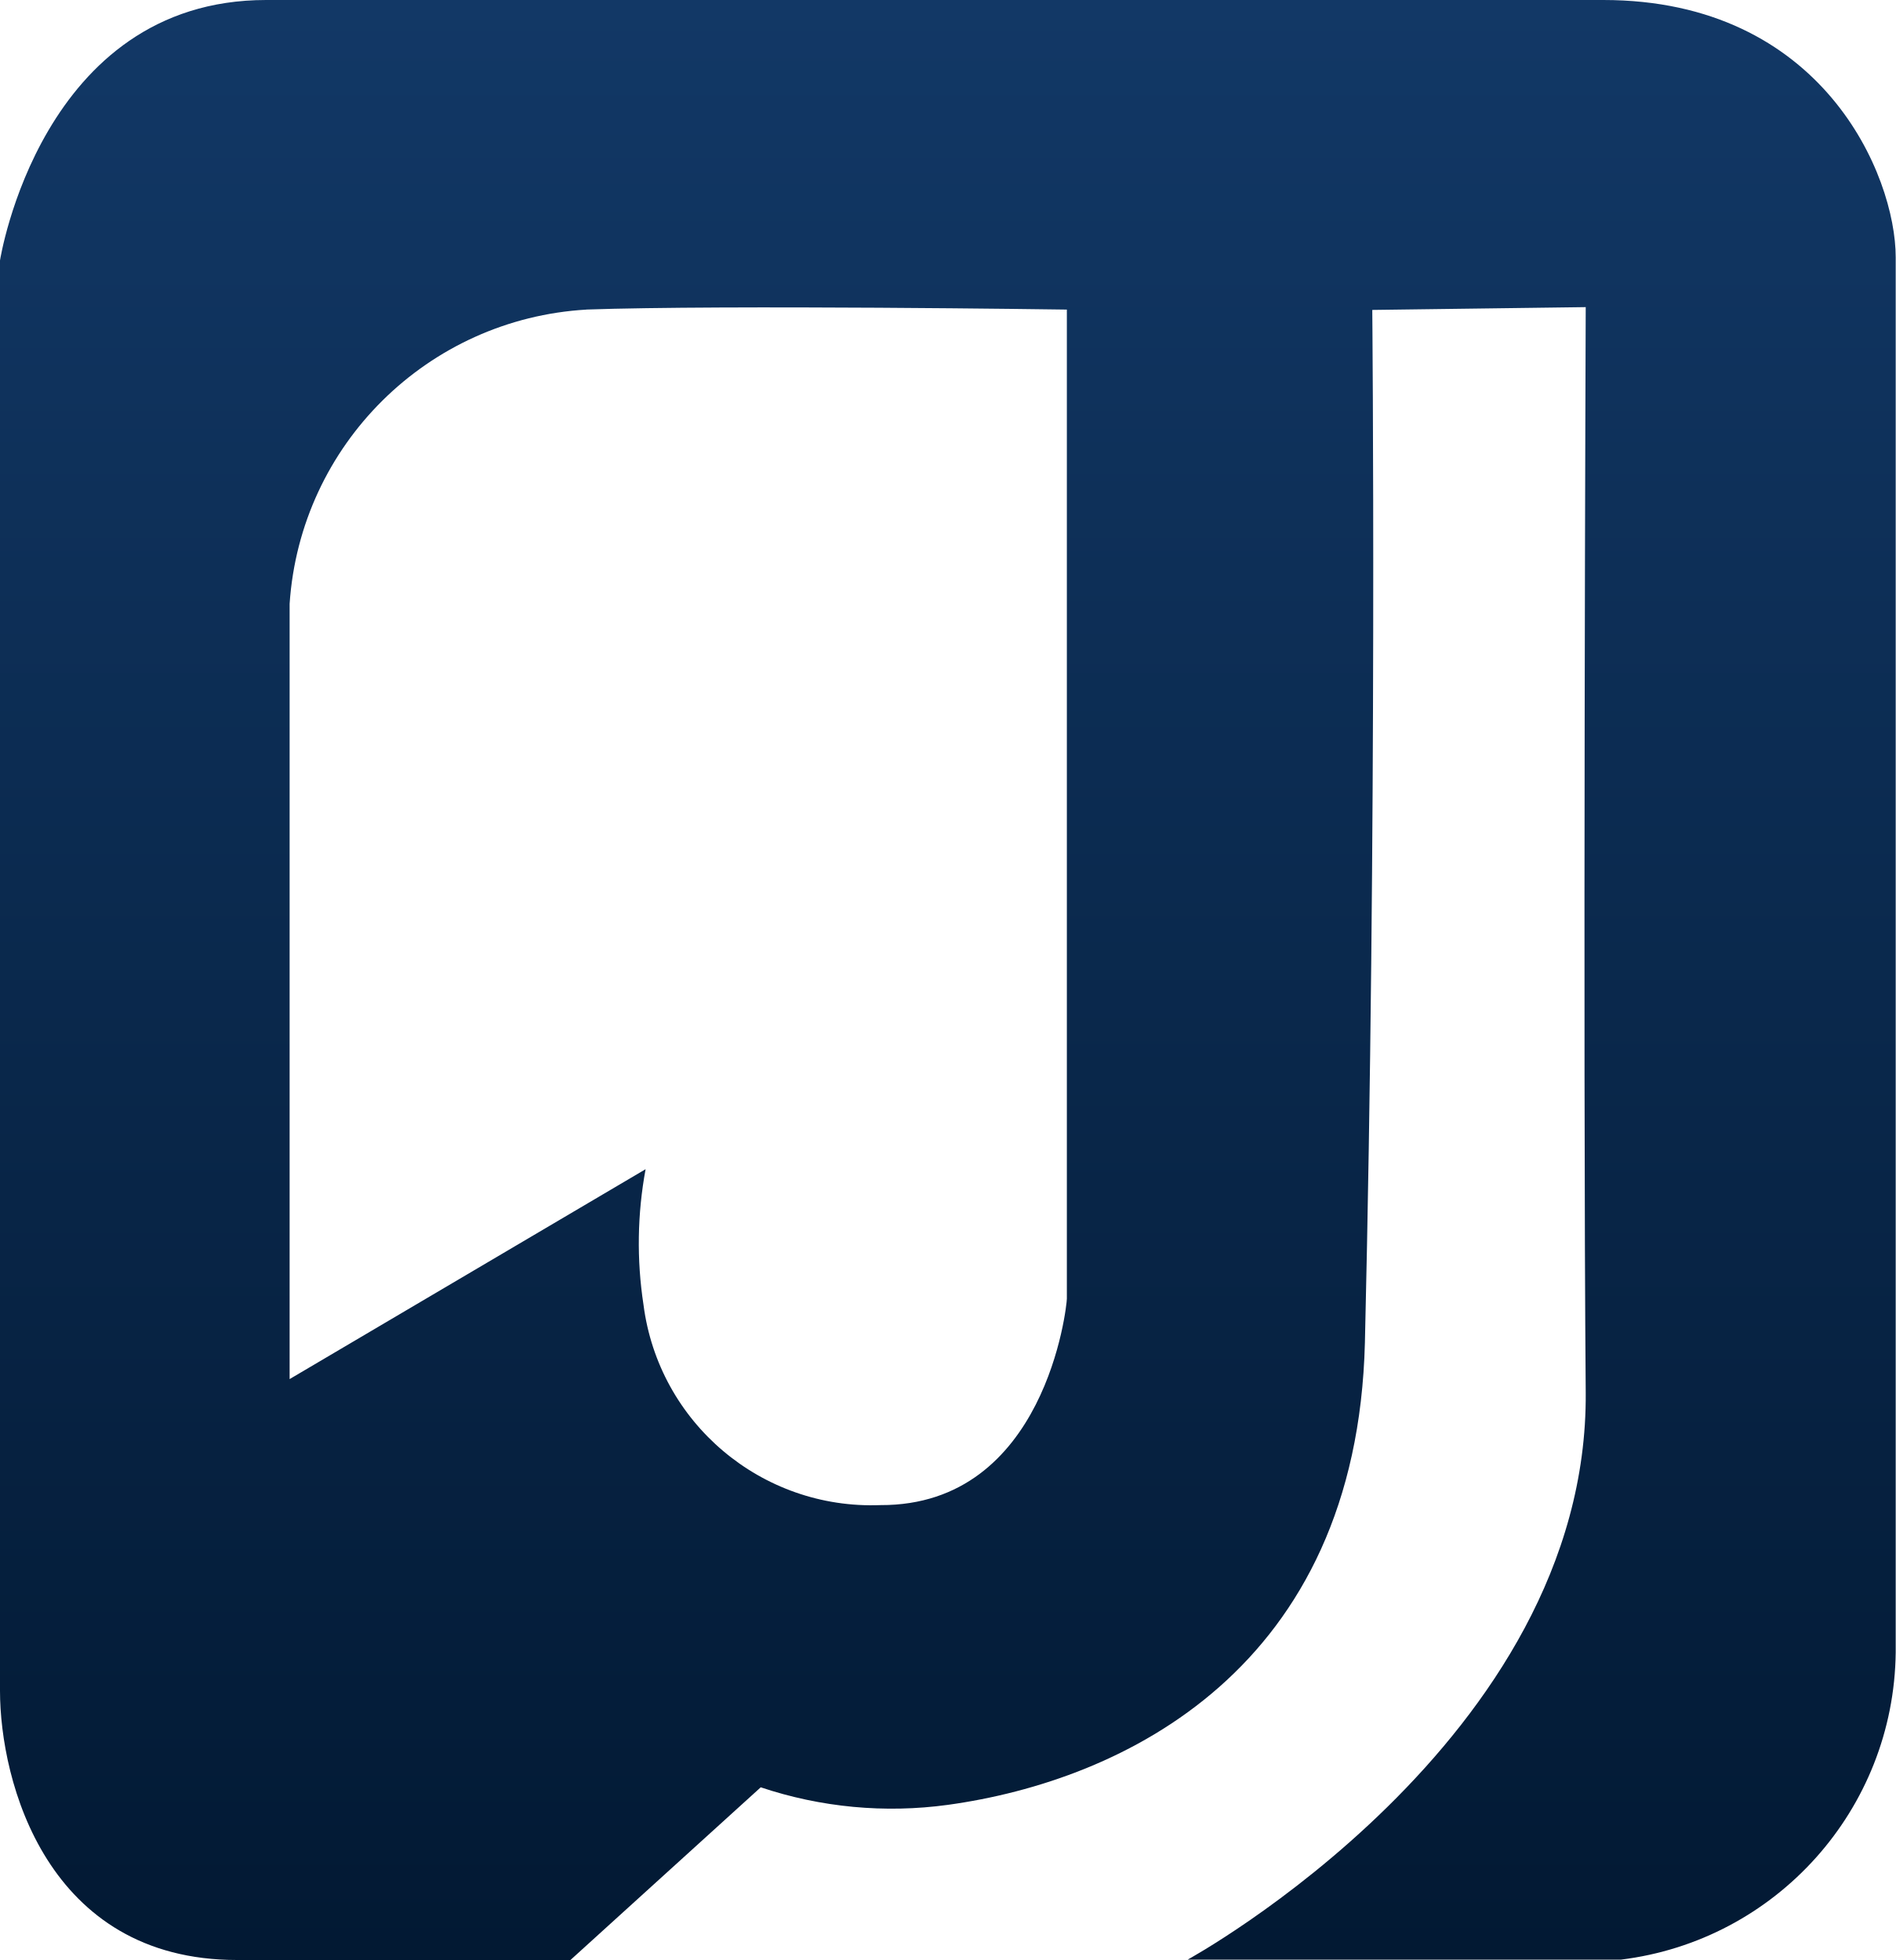
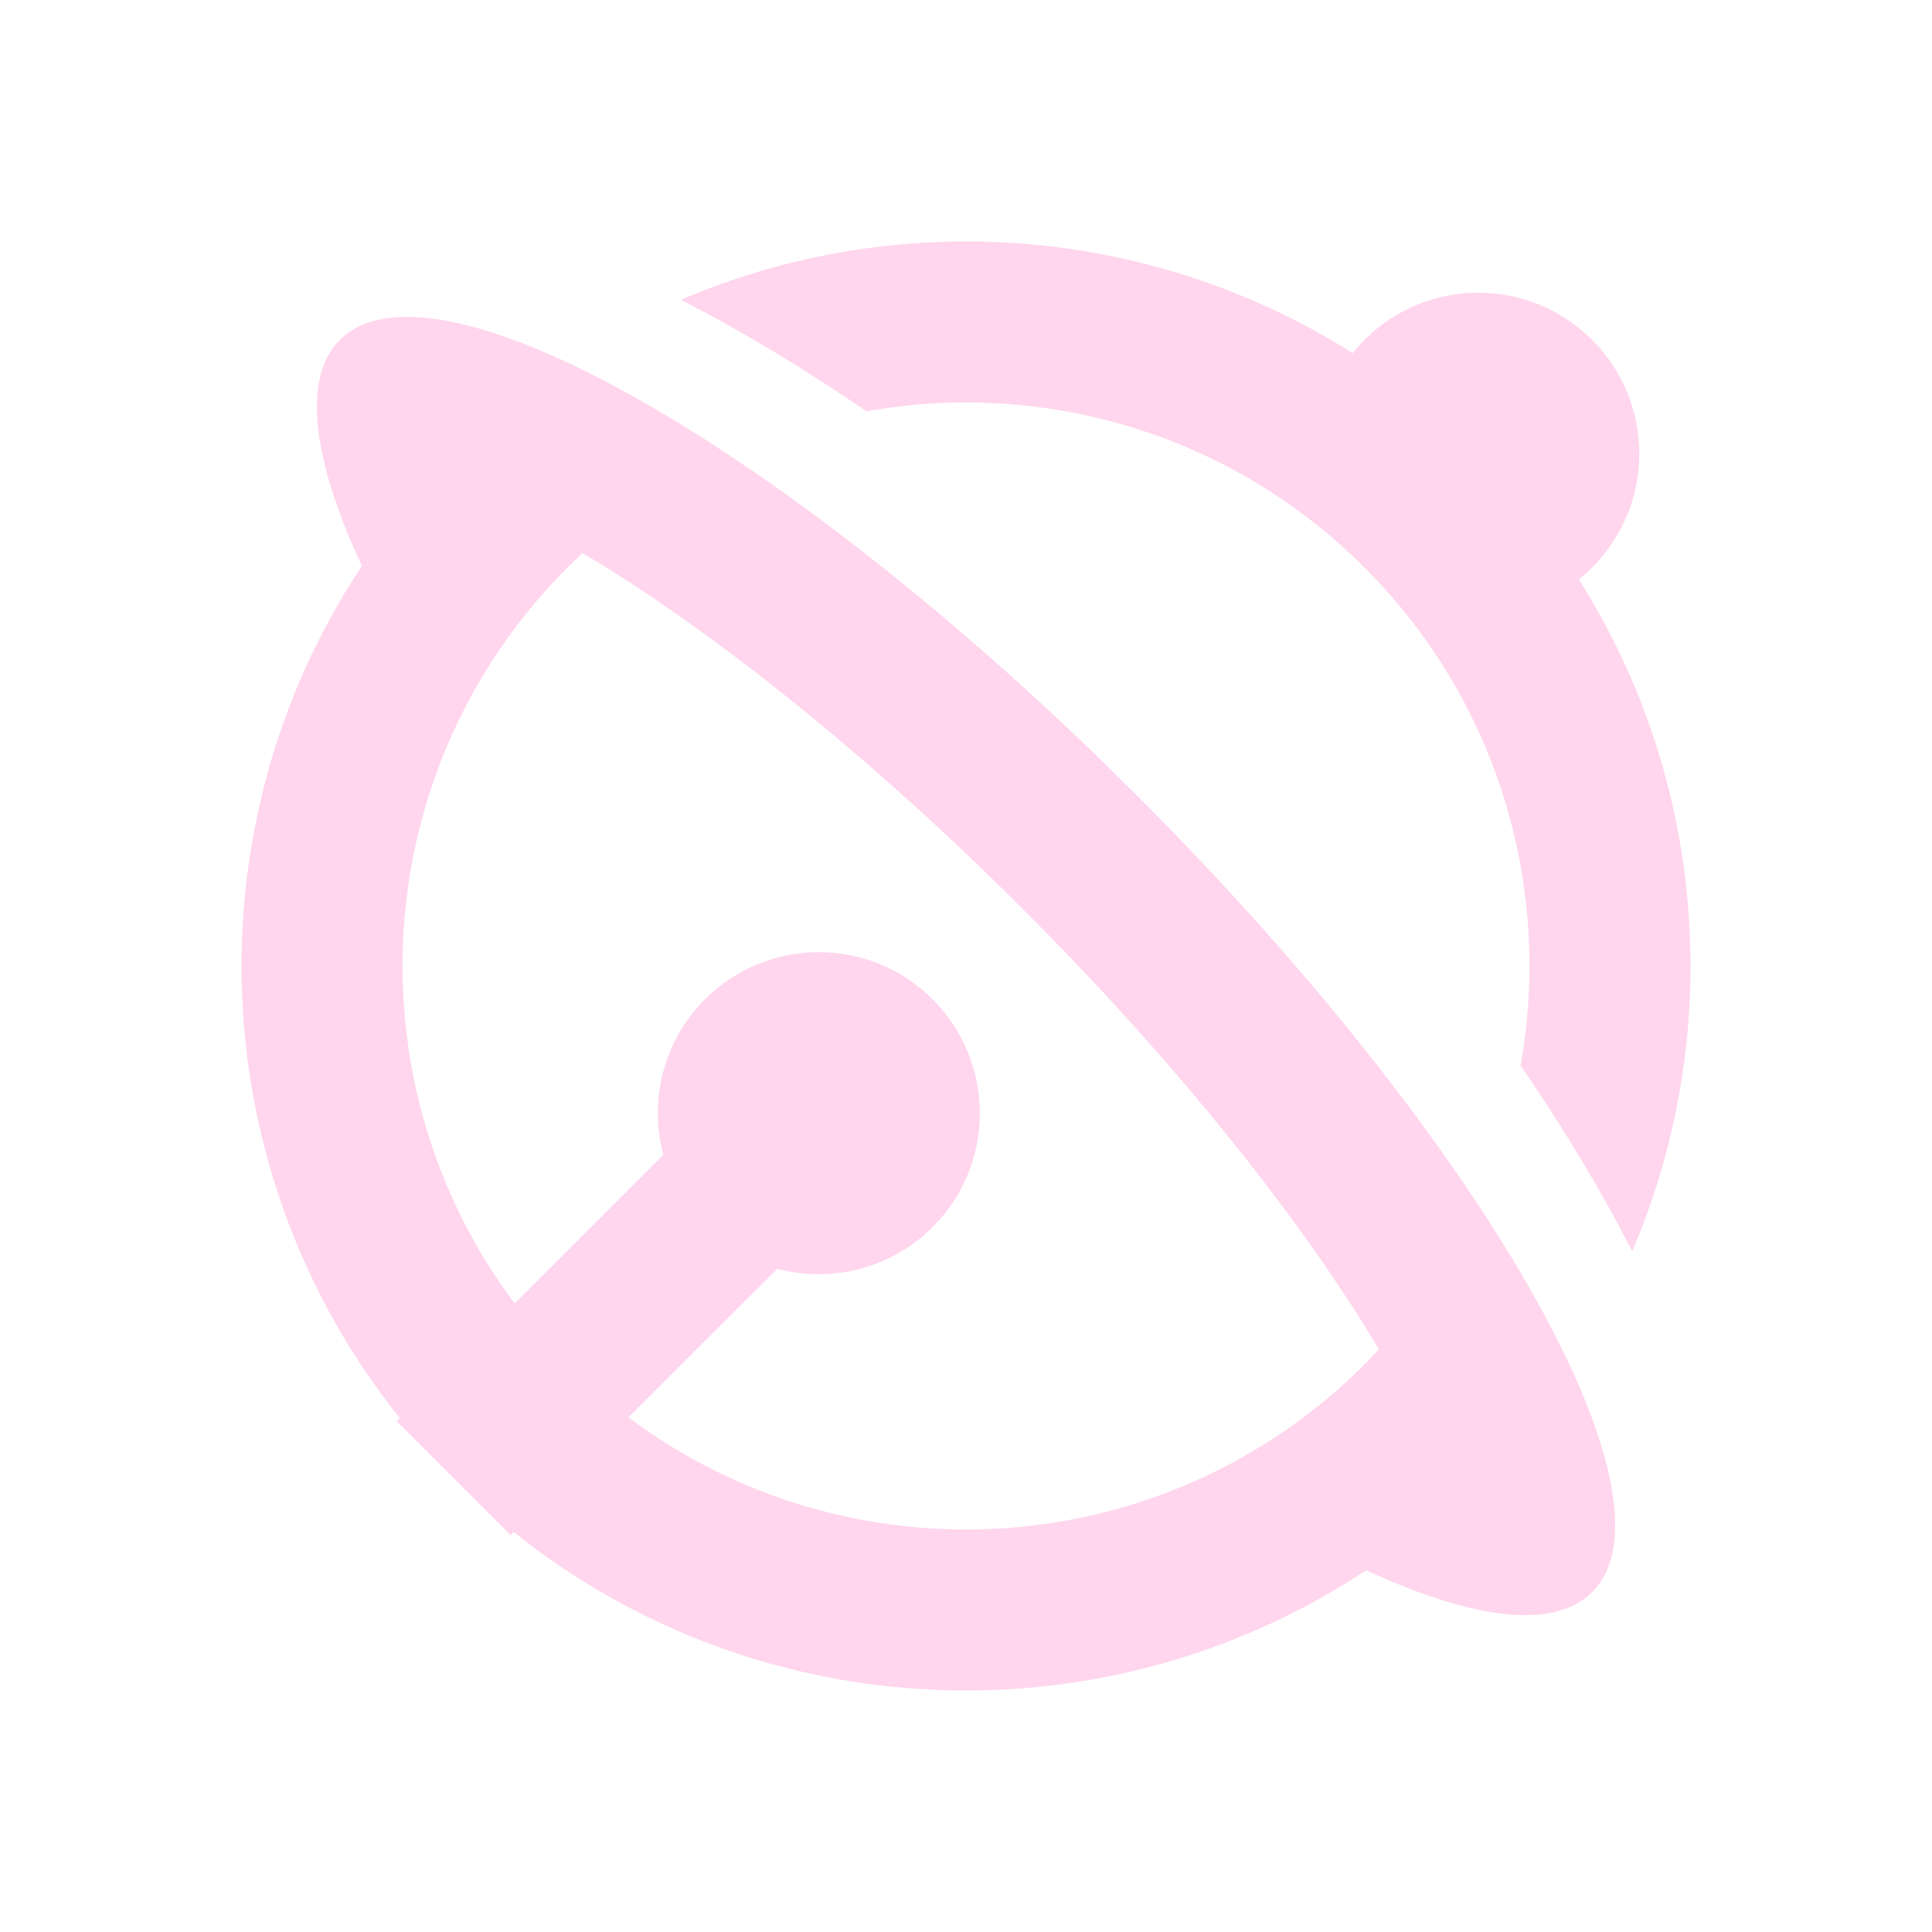
- <svg xmlns="http://www.w3.org/2000/svg" id="Layer_3" data-name="Layer 3" viewBox="0 0 54 55.84">
-   <defs>
-     <linearGradient id="linear-gradient" x1="27" y1="55.84" x2="27" gradientUnits="userSpaceOnUse">
-       <stop offset="0" stop-color="#021933" />
-       <stop offset="1" stop-color="#123866" />
-     </linearGradient>
-   </defs>
-   <path d="M45.67,0H7.58C1.16,0,0,7.42,0,7.42V48.17c0,2.58,1.33,7.67,6.75,7.67h9.5l5.42-4.92a11.76,11.76,0,0,0,5.33.5c5-.69,11.65-3.87,11.88-13.17.35-14.75.21-29.42.21-29.42l6.08-.08s-.08,21,0,30.92S33.83,55.83,33.83,55.83H46.17A8.92,8.92,0,0,0,54,47.08V7.33C54,5,51.92,0,45.67,0Zm-29,8.82c4-.14,13.72,0,13.72,0V37c0,.2-.6,5.9-5.31,5.88a6.55,6.55,0,0,1-6.75-5.71,11.58,11.58,0,0,1,.06-3.86L8.25,39.29V17.2A9,9,0,0,1,16.71,8.82Z" transform="translate(0 0)" fill="url(#linear-gradient)" />
+ <svg xmlns="http://www.w3.org/2000/svg" viewBox="0 0 24 24" fill="#ffd6ed">
+   <path d="M14.121 9.879C18.417 14.174 20.95 18.607 19.778 19.778C19.303 20.253 18.292 20.119 16.971 19.506C13.746 21.645 9.447 21.487 6.382 19.032L6.343 19.071L4.929 17.657L4.967 17.617C2.513 14.552 2.355 10.254 4.495 7.03C3.881 5.708 3.747 4.697 4.222 4.222C5.35 3.094 9.499 5.399 13.639 9.404L14.121 9.879ZM12.707 11.293C10.823 9.409 8.87 7.842 7.236 6.87L7.05 7.05C4.557 9.544 4.338 13.45 6.393 16.192L8.239 14.346C8.061 13.679 8.234 12.938 8.757 12.414C9.538 11.633 10.805 11.633 11.586 12.414C12.367 13.195 12.367 14.462 11.586 15.243C11.063 15.766 10.322 15.938 9.655 15.761L7.807 17.607C10.549 19.662 14.456 19.443 16.95 16.95L17.129 16.762L17.076 16.673C16.1 15.058 14.556 13.142 12.707 11.293ZM19.778 4.222C20.559 5.003 20.559 6.269 19.778 7.05C19.725 7.103 19.67 7.152 19.613 7.198C21.206 9.715 21.427 12.852 20.276 15.543C19.899 14.806 19.435 14.032 18.89 13.237C19.279 11.06 18.633 8.733 16.95 7.05C15.267 5.367 12.94 4.72 10.763 5.11C9.968 4.565 9.193 4.1 8.457 3.724C11.148 2.573 14.285 2.794 16.804 4.387C16.848 4.33 16.897 4.275 16.95 4.222C17.731 3.441 18.997 3.441 19.778 4.222Z" />
</svg>
